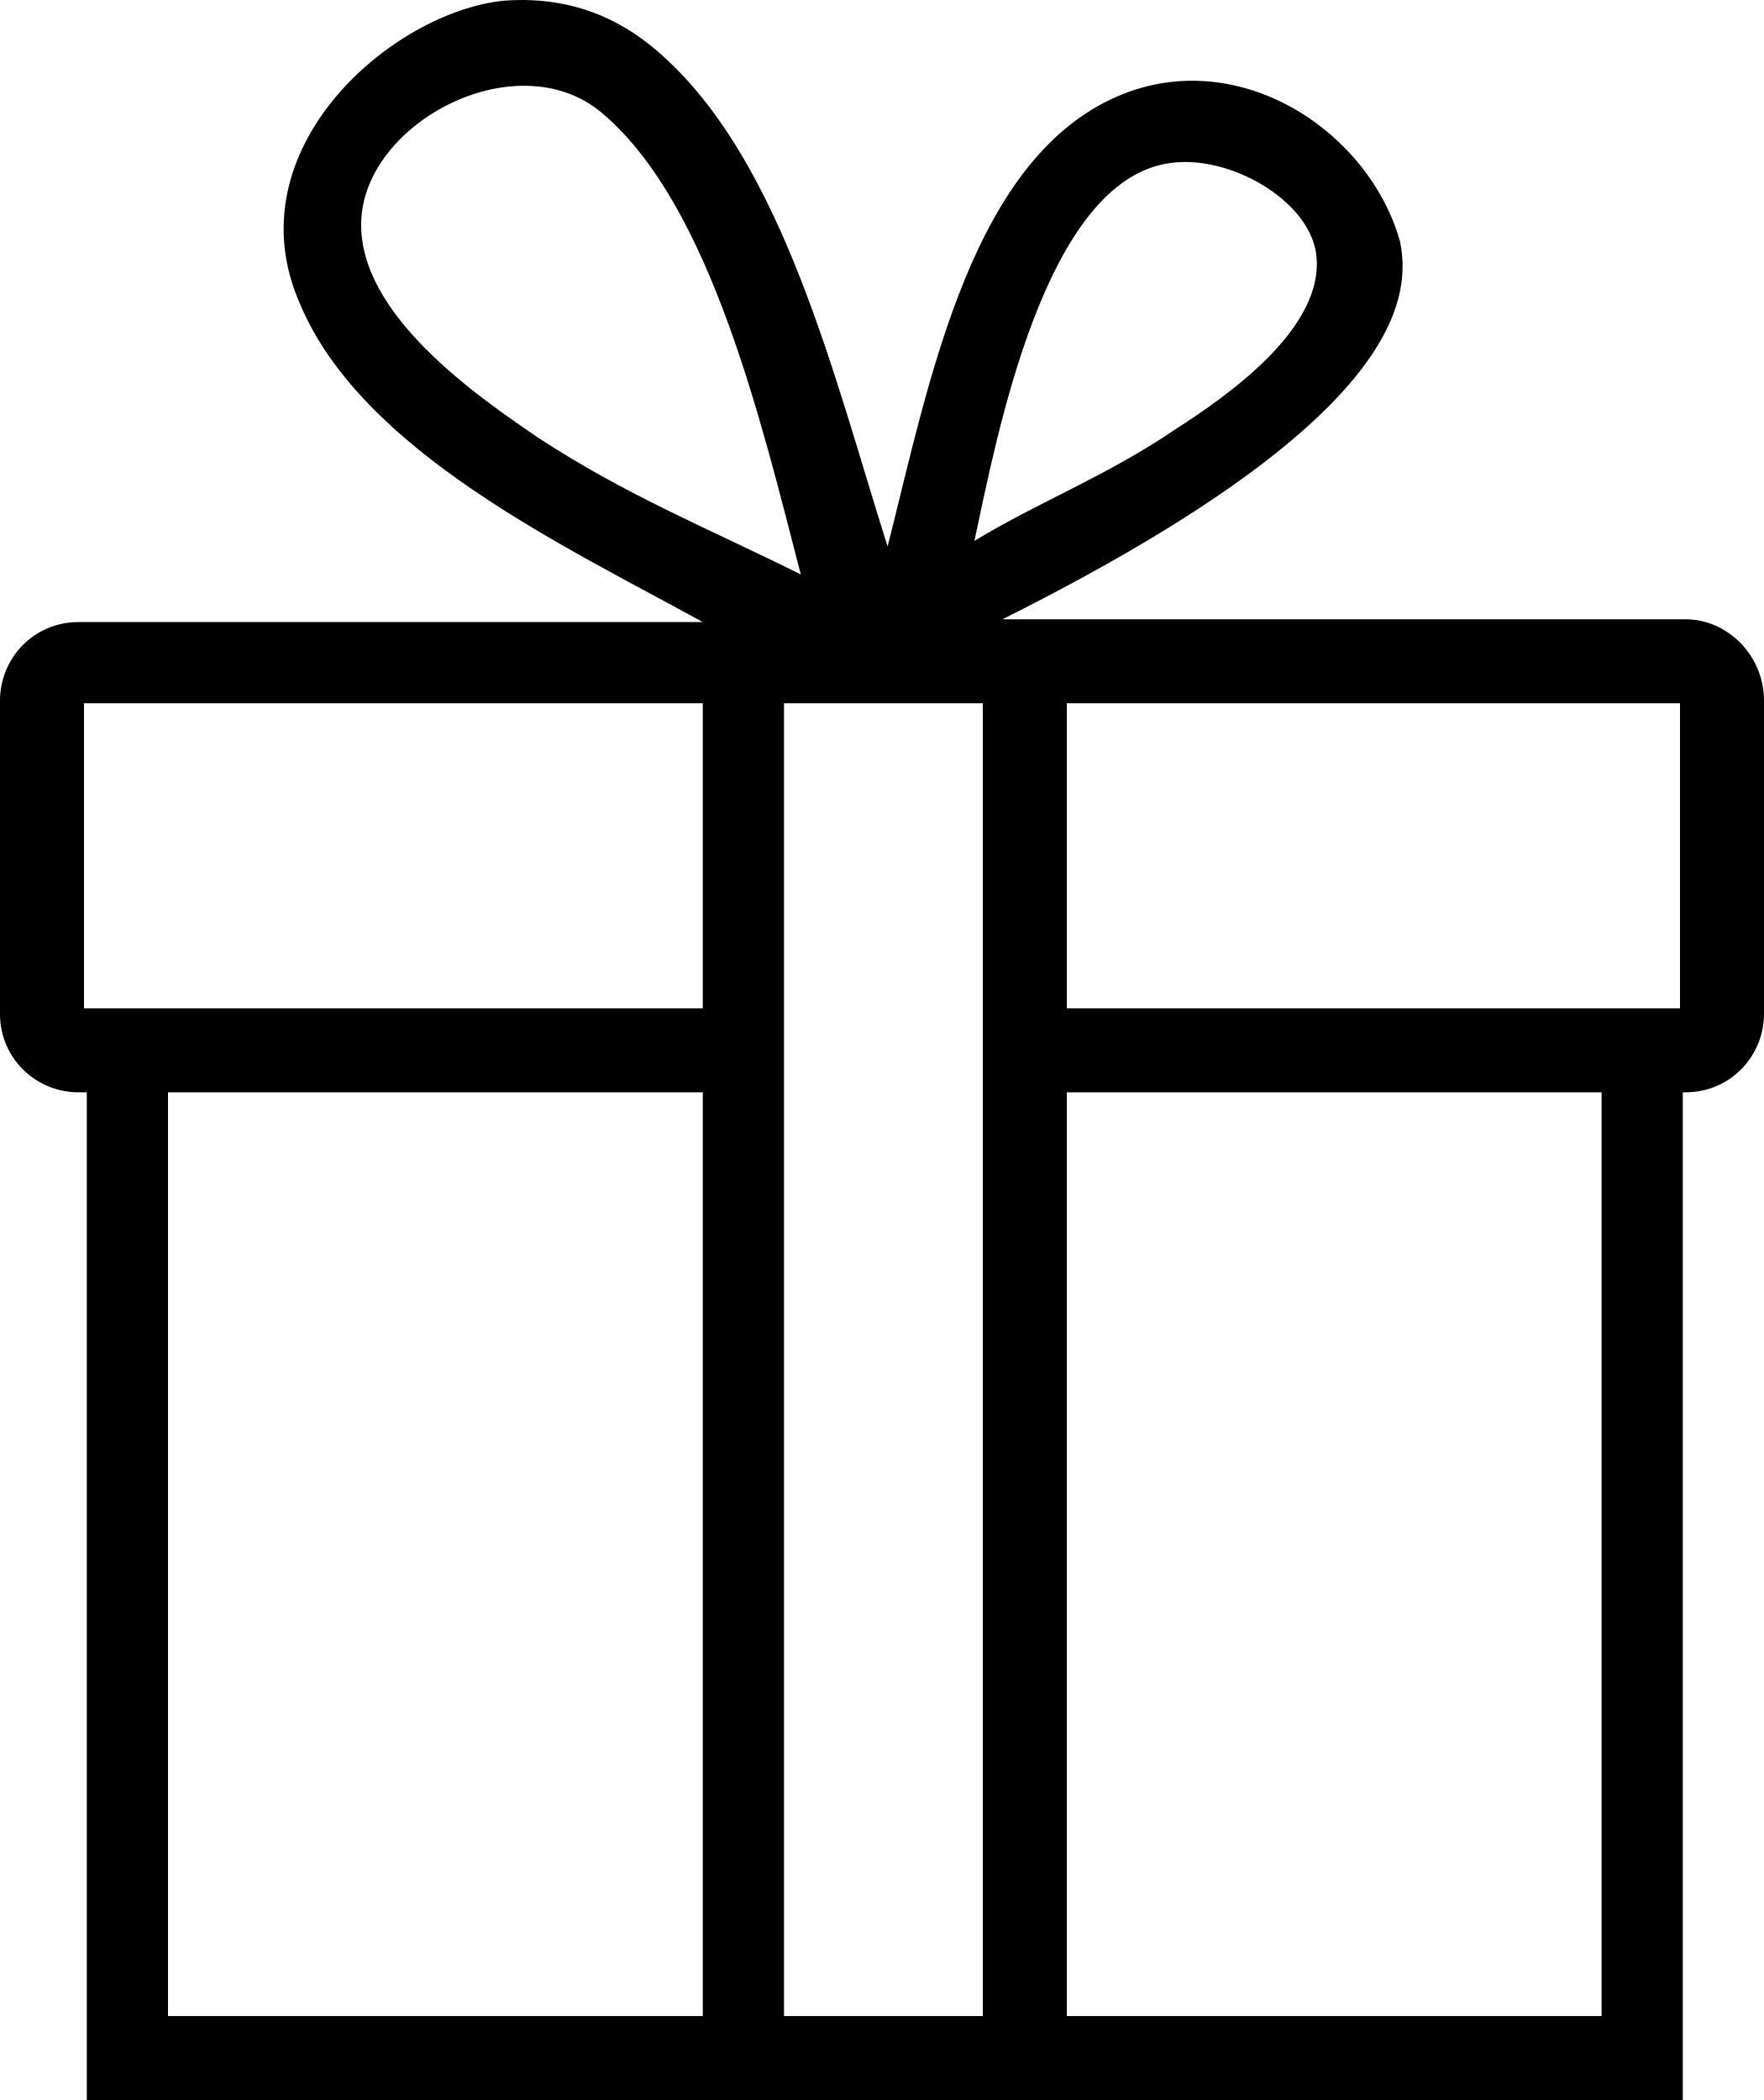
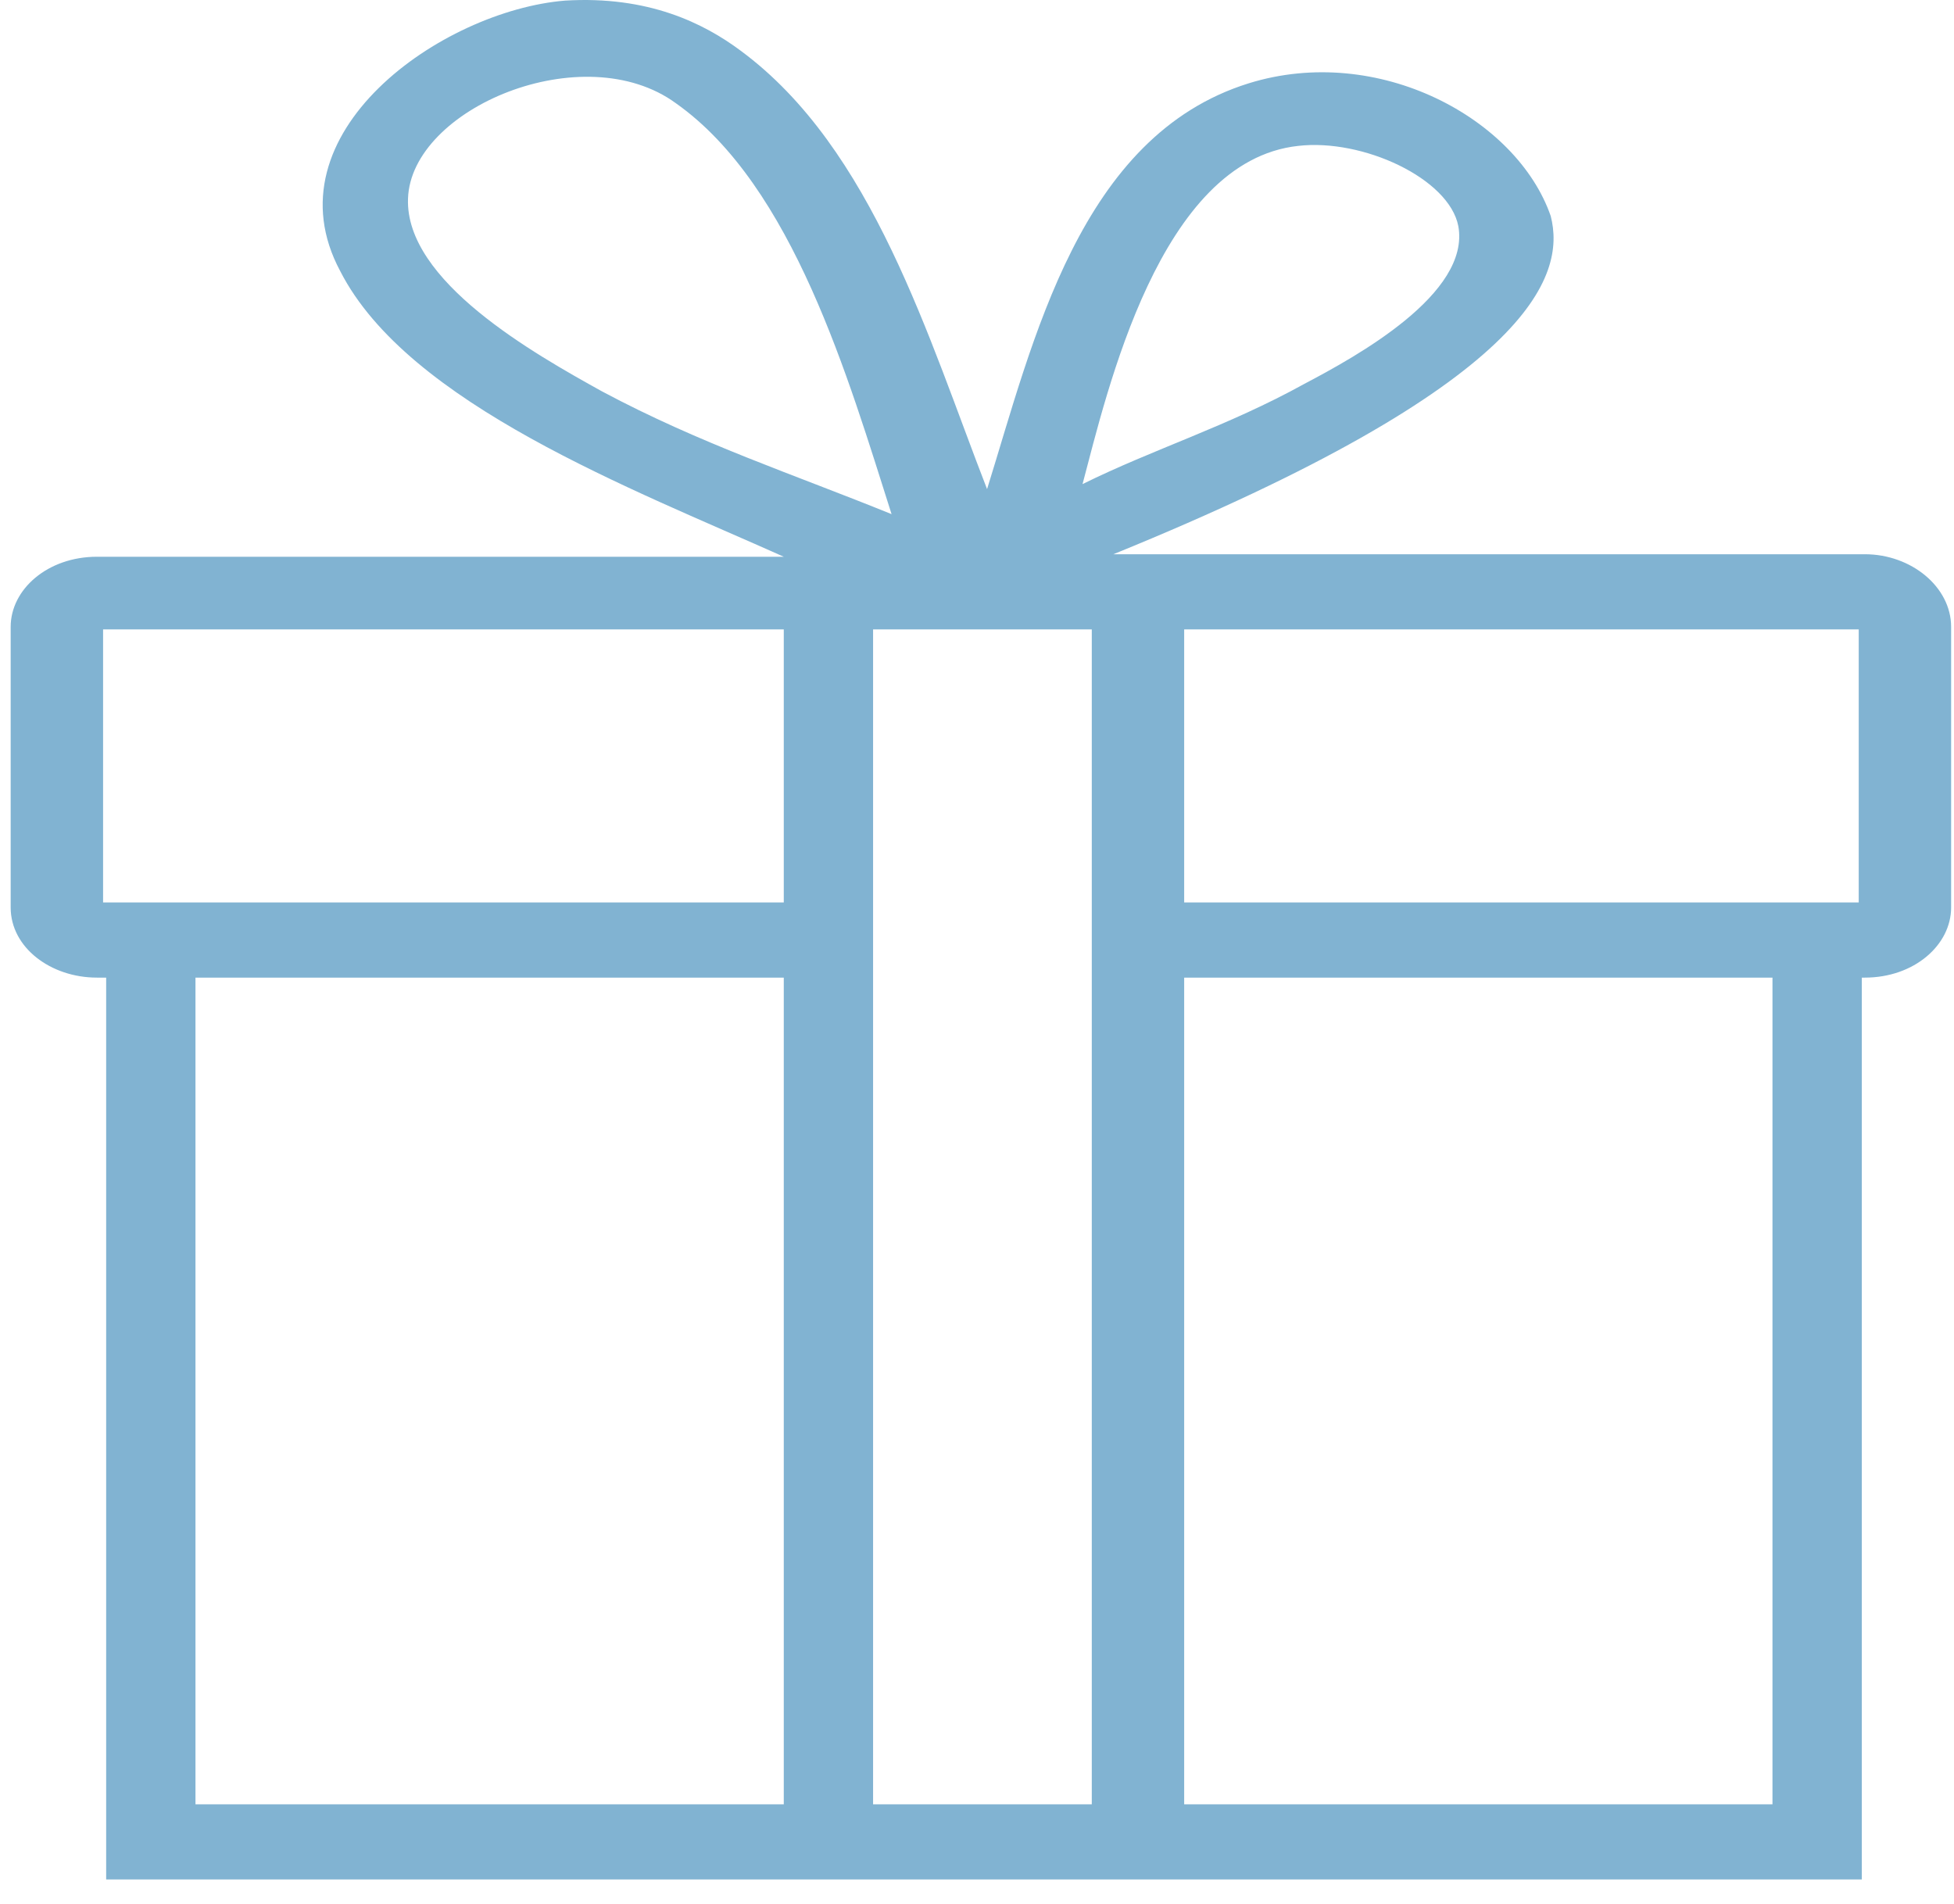
- <svg xmlns="http://www.w3.org/2000/svg" width="63" height="75" viewBox="0 0 63 75">
-   <path d="M60.2 22.117H60.1H35.8C49.4 15.319 50.5 11.02 50 8.621C48.9 4.722 44.4 1.723 40.2 3.323C34.7 5.422 33.2 13.619 31.7 19.517C29.8 13.519 28 5.922 23.7 2.023C22.5 0.923 20.7 -0.176 18 0.024C14 0.424 8.3 5.322 10.7 10.82C12.9 16.119 20.2 19.517 25.1 22.217H2.8C1.2 22.217 0 23.516 0 25.016V36.212C0 37.812 1.3 39.011 2.8 39.011H3.1V75H60.1V39.011H60.2C61.8 39.011 63 37.712 63 36.212V25.016C63 23.416 61.7 22.117 60.2 22.117ZM41.8 5.822C43.9 5.522 46.7 7.121 47 9.021C47.4 11.72 43.7 14.219 42 15.319C39.5 17.018 37.1 17.918 34.8 19.318C35.6 15.619 37.3 6.422 41.8 5.822ZM19.2 15.619C17 14.119 12.8 11.22 12.9 7.921C13 4.322 18.6 1.423 21.6 4.122C25.4 7.421 27.2 15.119 28.6 20.517C25.4 18.918 22.4 17.718 19.2 15.619ZM25.1 72.001H6V39.011H25.1V72.001ZM25.1 36.012H3V25.116H25.1V36.012ZM35.1 72.001H28V25.116H35.1V72.001ZM57.1 72.001H38.1V39.011H57.2V72.001H57.1ZM60 36.012H38.1V25.116H60V36.012Z" />
+ <svg xmlns="http://www.w3.org/2000/svg" width="78" height="76" viewBox="0 0 78 76" fill="none">
+   <path d="M74.443 22.124H74.32H44.443C61.164 15.324 62.516 11.024 61.902 8.624C60.549 4.724 55.016 1.724 49.852 3.324C43.09 5.424 41.246 13.624 39.402 19.524C37.066 13.524 34.852 5.924 29.566 2.024C28.09 0.924 25.877 -0.176 22.557 0.024C17.639 0.424 10.631 5.324 13.582 10.824C16.287 16.124 25.262 19.524 31.287 22.224H3.869C1.902 22.224 0.426 23.524 0.426 25.024V36.224C0.426 37.824 2.025 39.024 3.869 39.024H4.238V75.024H74.32V39.024H74.443C76.41 39.024 77.885 37.724 77.885 36.224V25.024C77.885 23.424 76.287 22.124 74.443 22.124ZM51.82 5.824C54.402 5.524 57.844 7.124 58.213 9.024C58.705 11.724 54.156 14.224 52.066 15.324C48.992 17.024 46.041 17.924 43.213 19.324C44.197 15.624 46.287 6.424 51.82 5.824ZM24.033 15.624C21.328 14.124 16.164 11.224 16.287 7.924C16.41 4.324 23.295 1.424 26.984 4.124C31.656 7.424 33.869 15.124 35.59 20.524C31.656 18.924 27.967 17.724 24.033 15.624ZM31.287 72.024H7.803V39.024H31.287V72.024ZM31.287 36.024H4.115V25.124H31.287V36.024ZM43.582 72.024H34.852V25.124H43.582V72.024ZM70.631 72.024H47.27V39.024H70.754V72.024H70.631ZM74.197 36.024H47.27V25.124H74.197V36.024Z" fill="#81B3D2" />
</svg>
